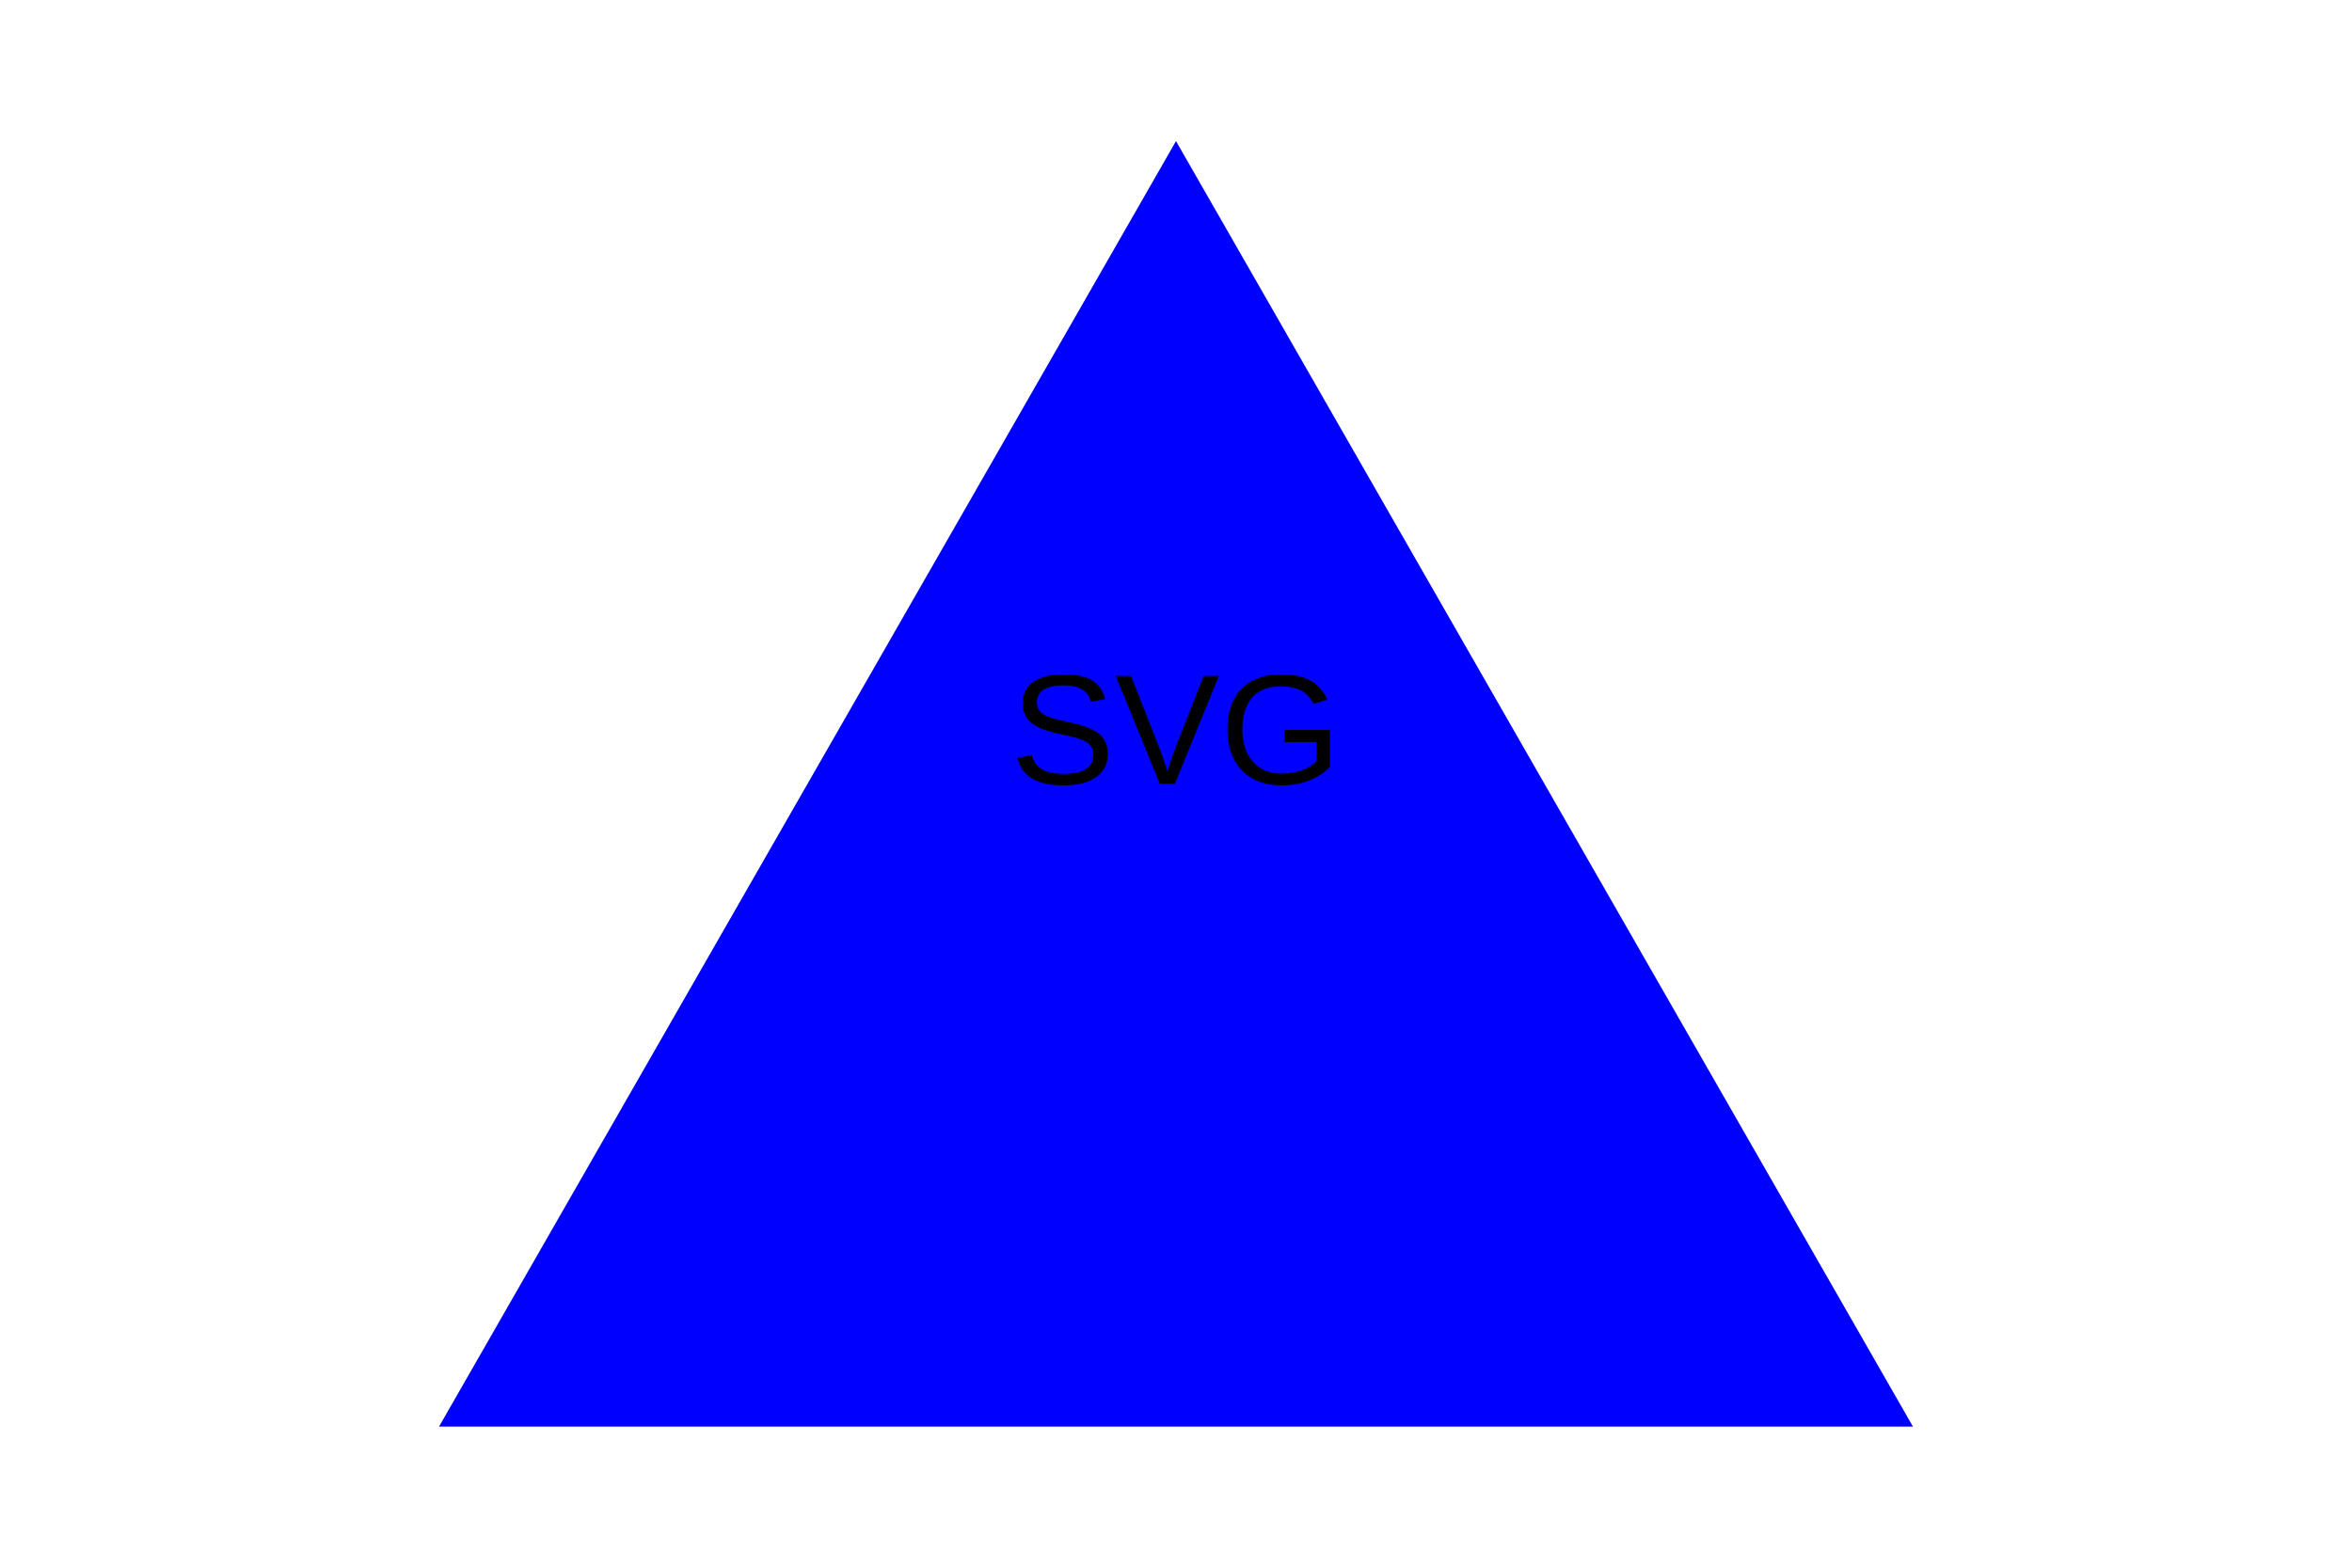
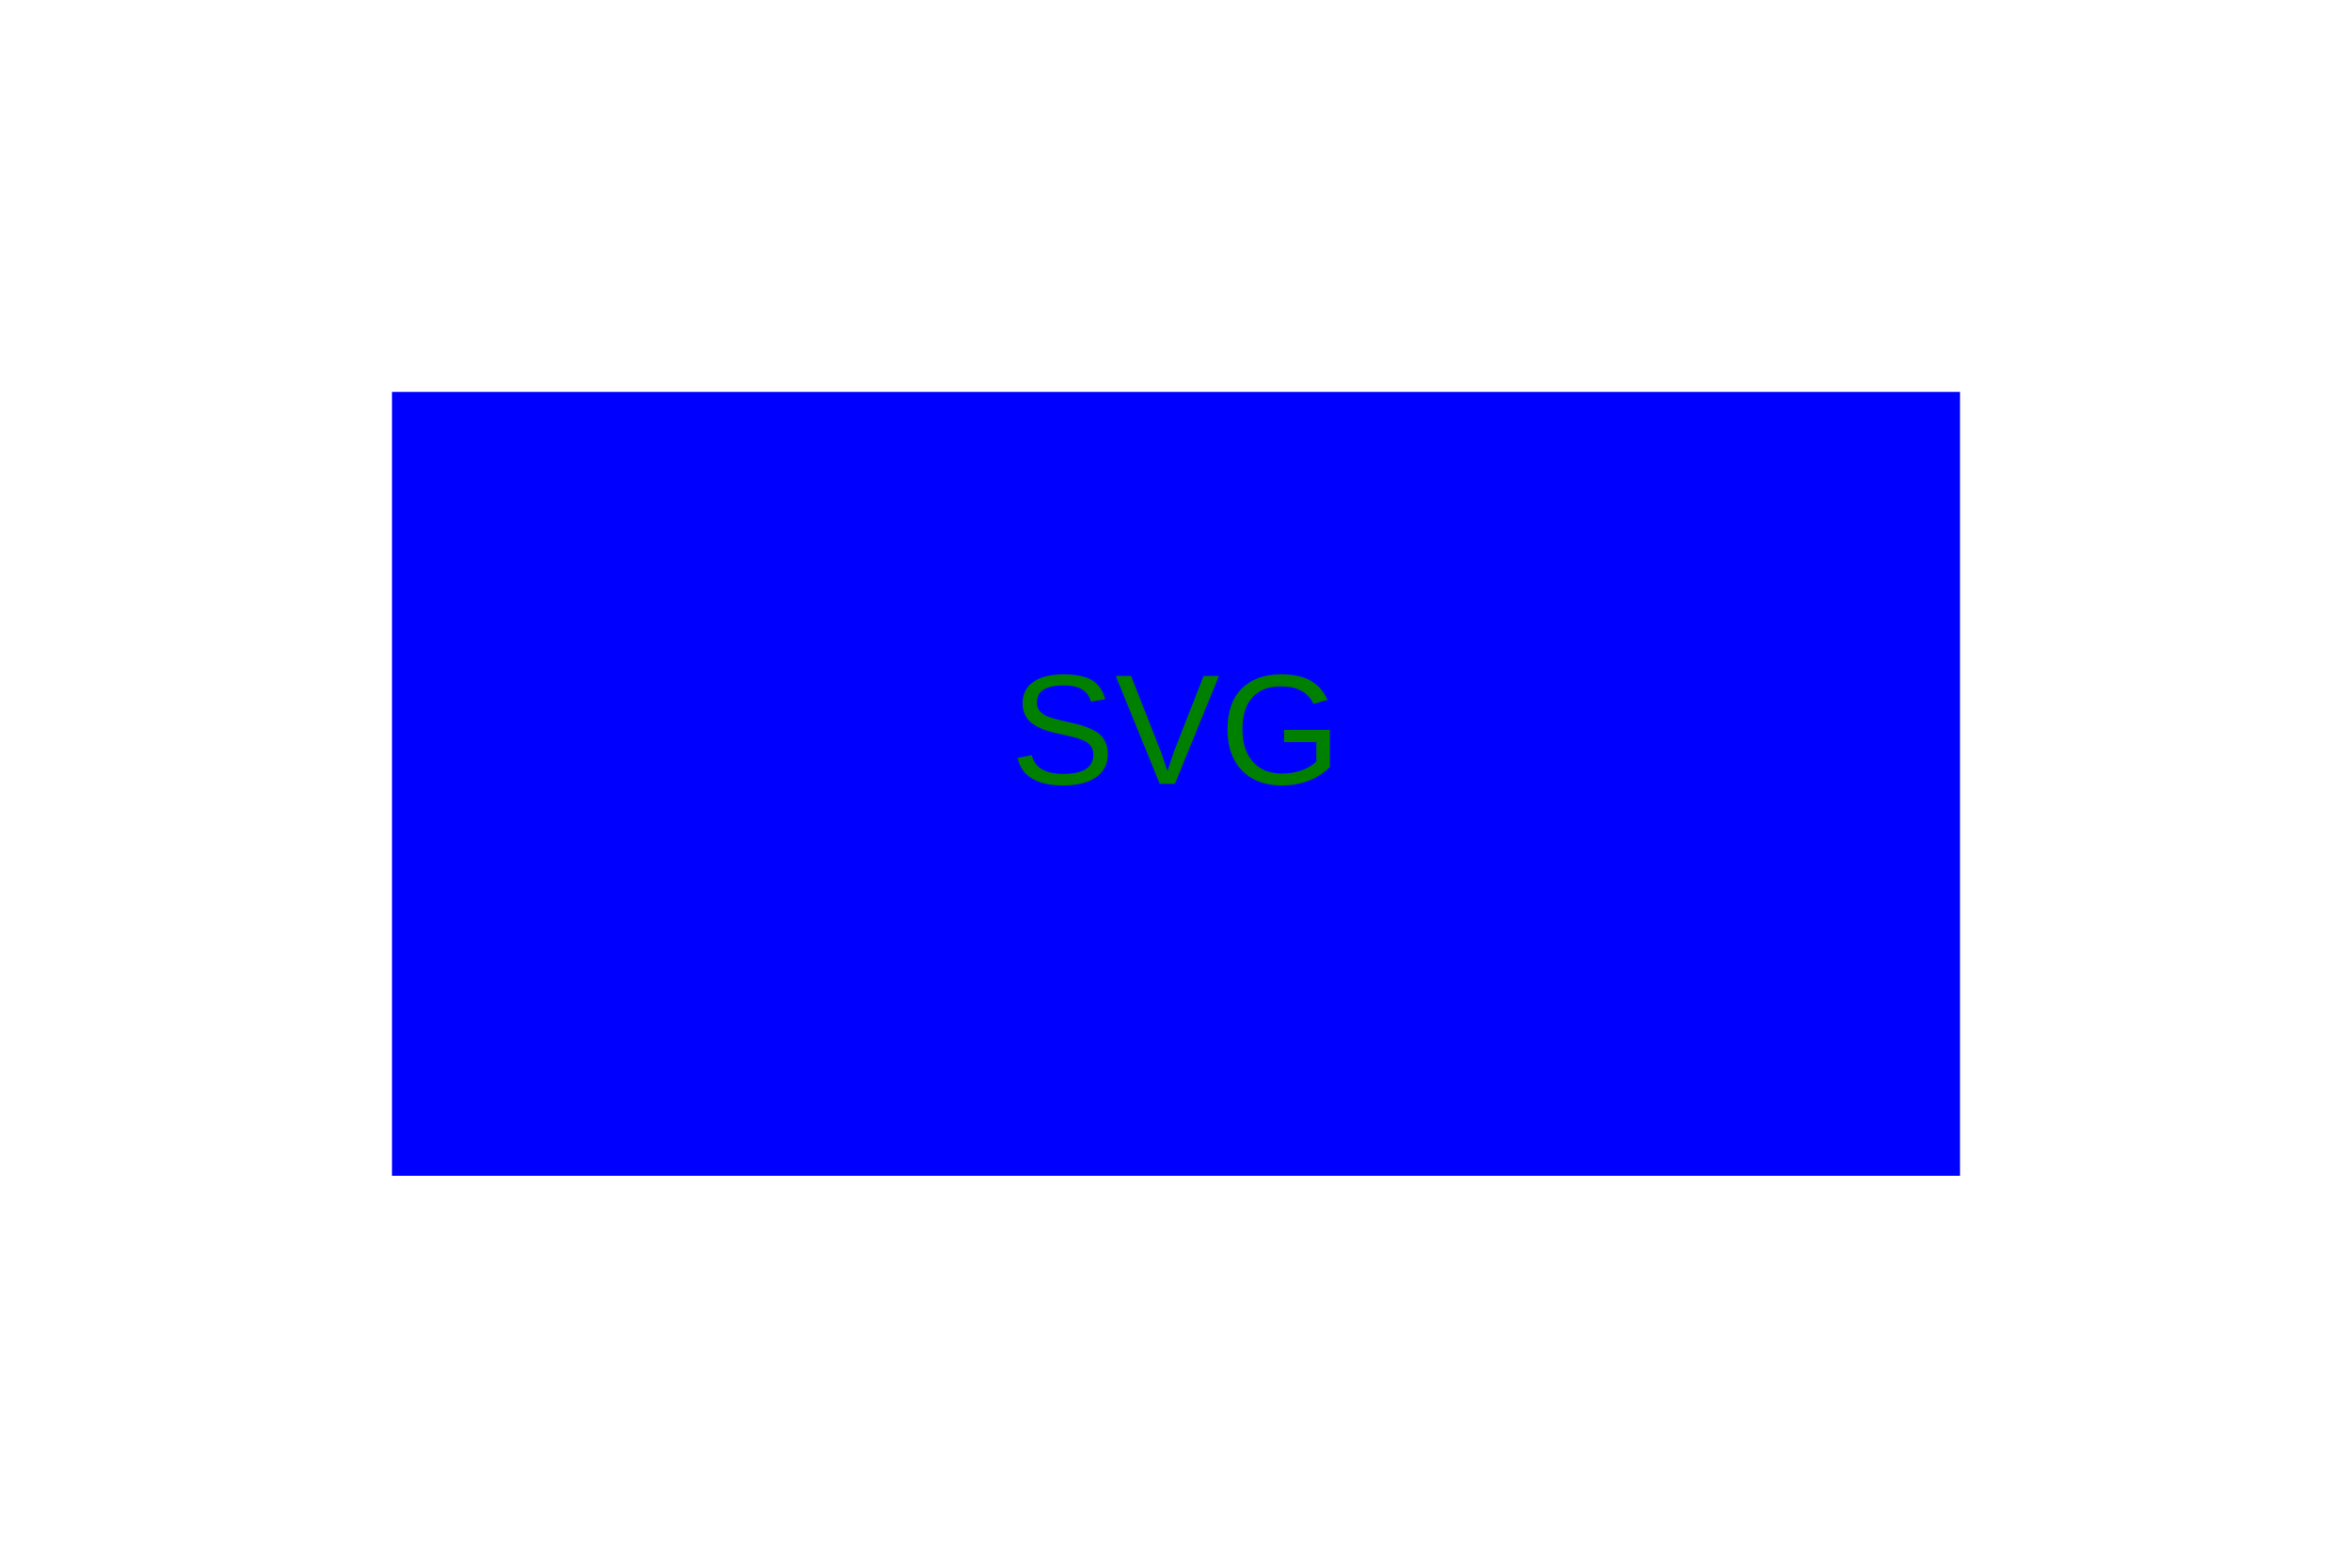
<svg xmlns="http://www.w3.org/2000/svg" version="1.1" width="300" height="200">
-   <polygon points="150, 18 244, 182 56, 182" fill="blue" />
-   <text x="150" y="100" text-anchor="middle" fill="black" font-family="Arial" font-size="20">SVG</text>
+   <rect x="50" y="50" width="200" height="100" fill="blue" />
+   <text x="150" y="100" text-anchor="middle" fill="green" font-family="Arial" font-size="20">SVG</text>
</svg>
